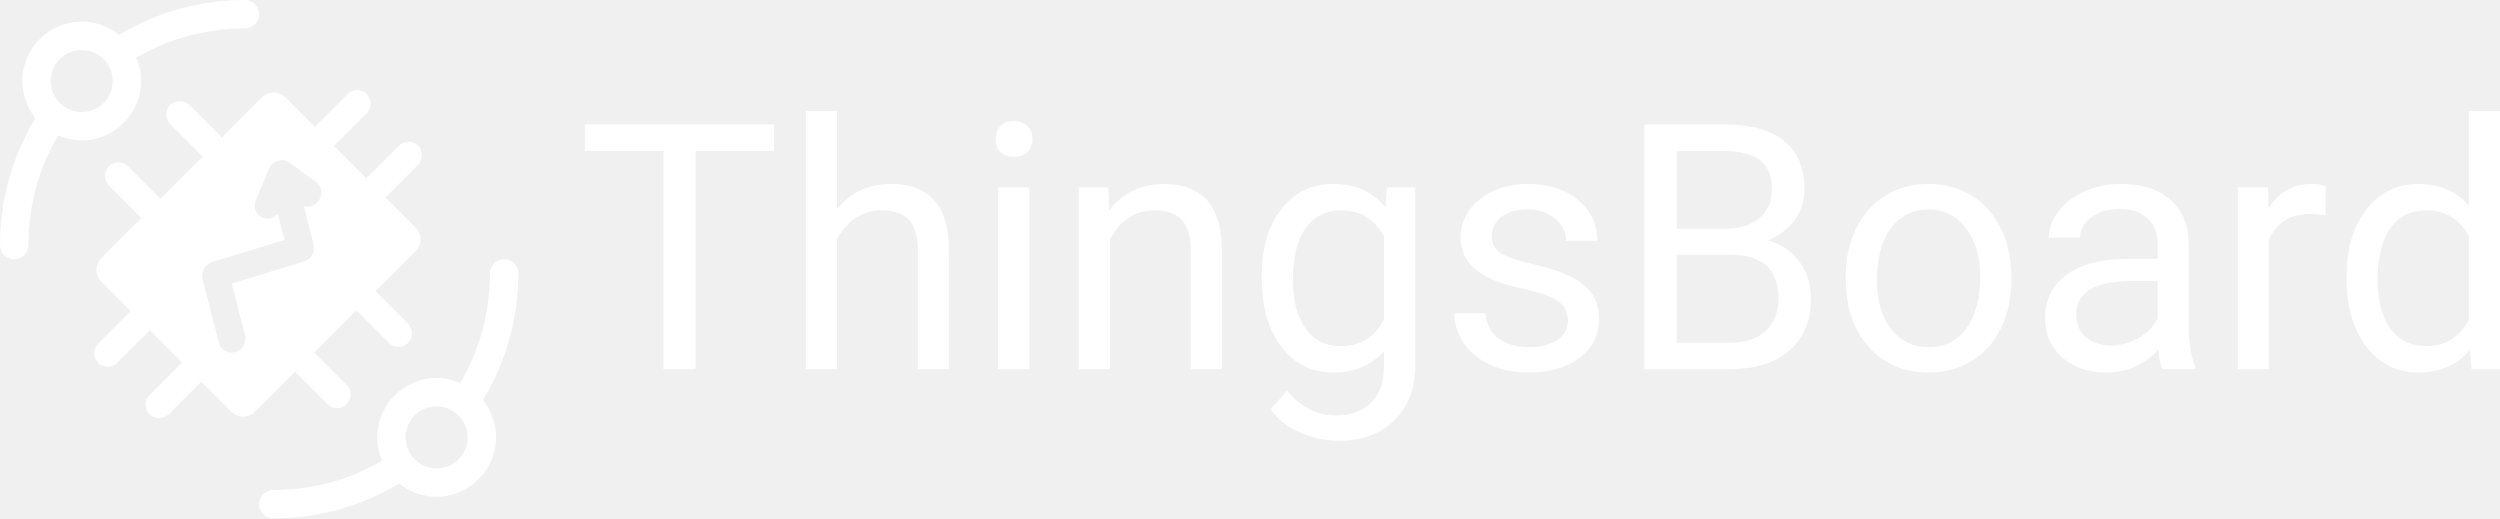
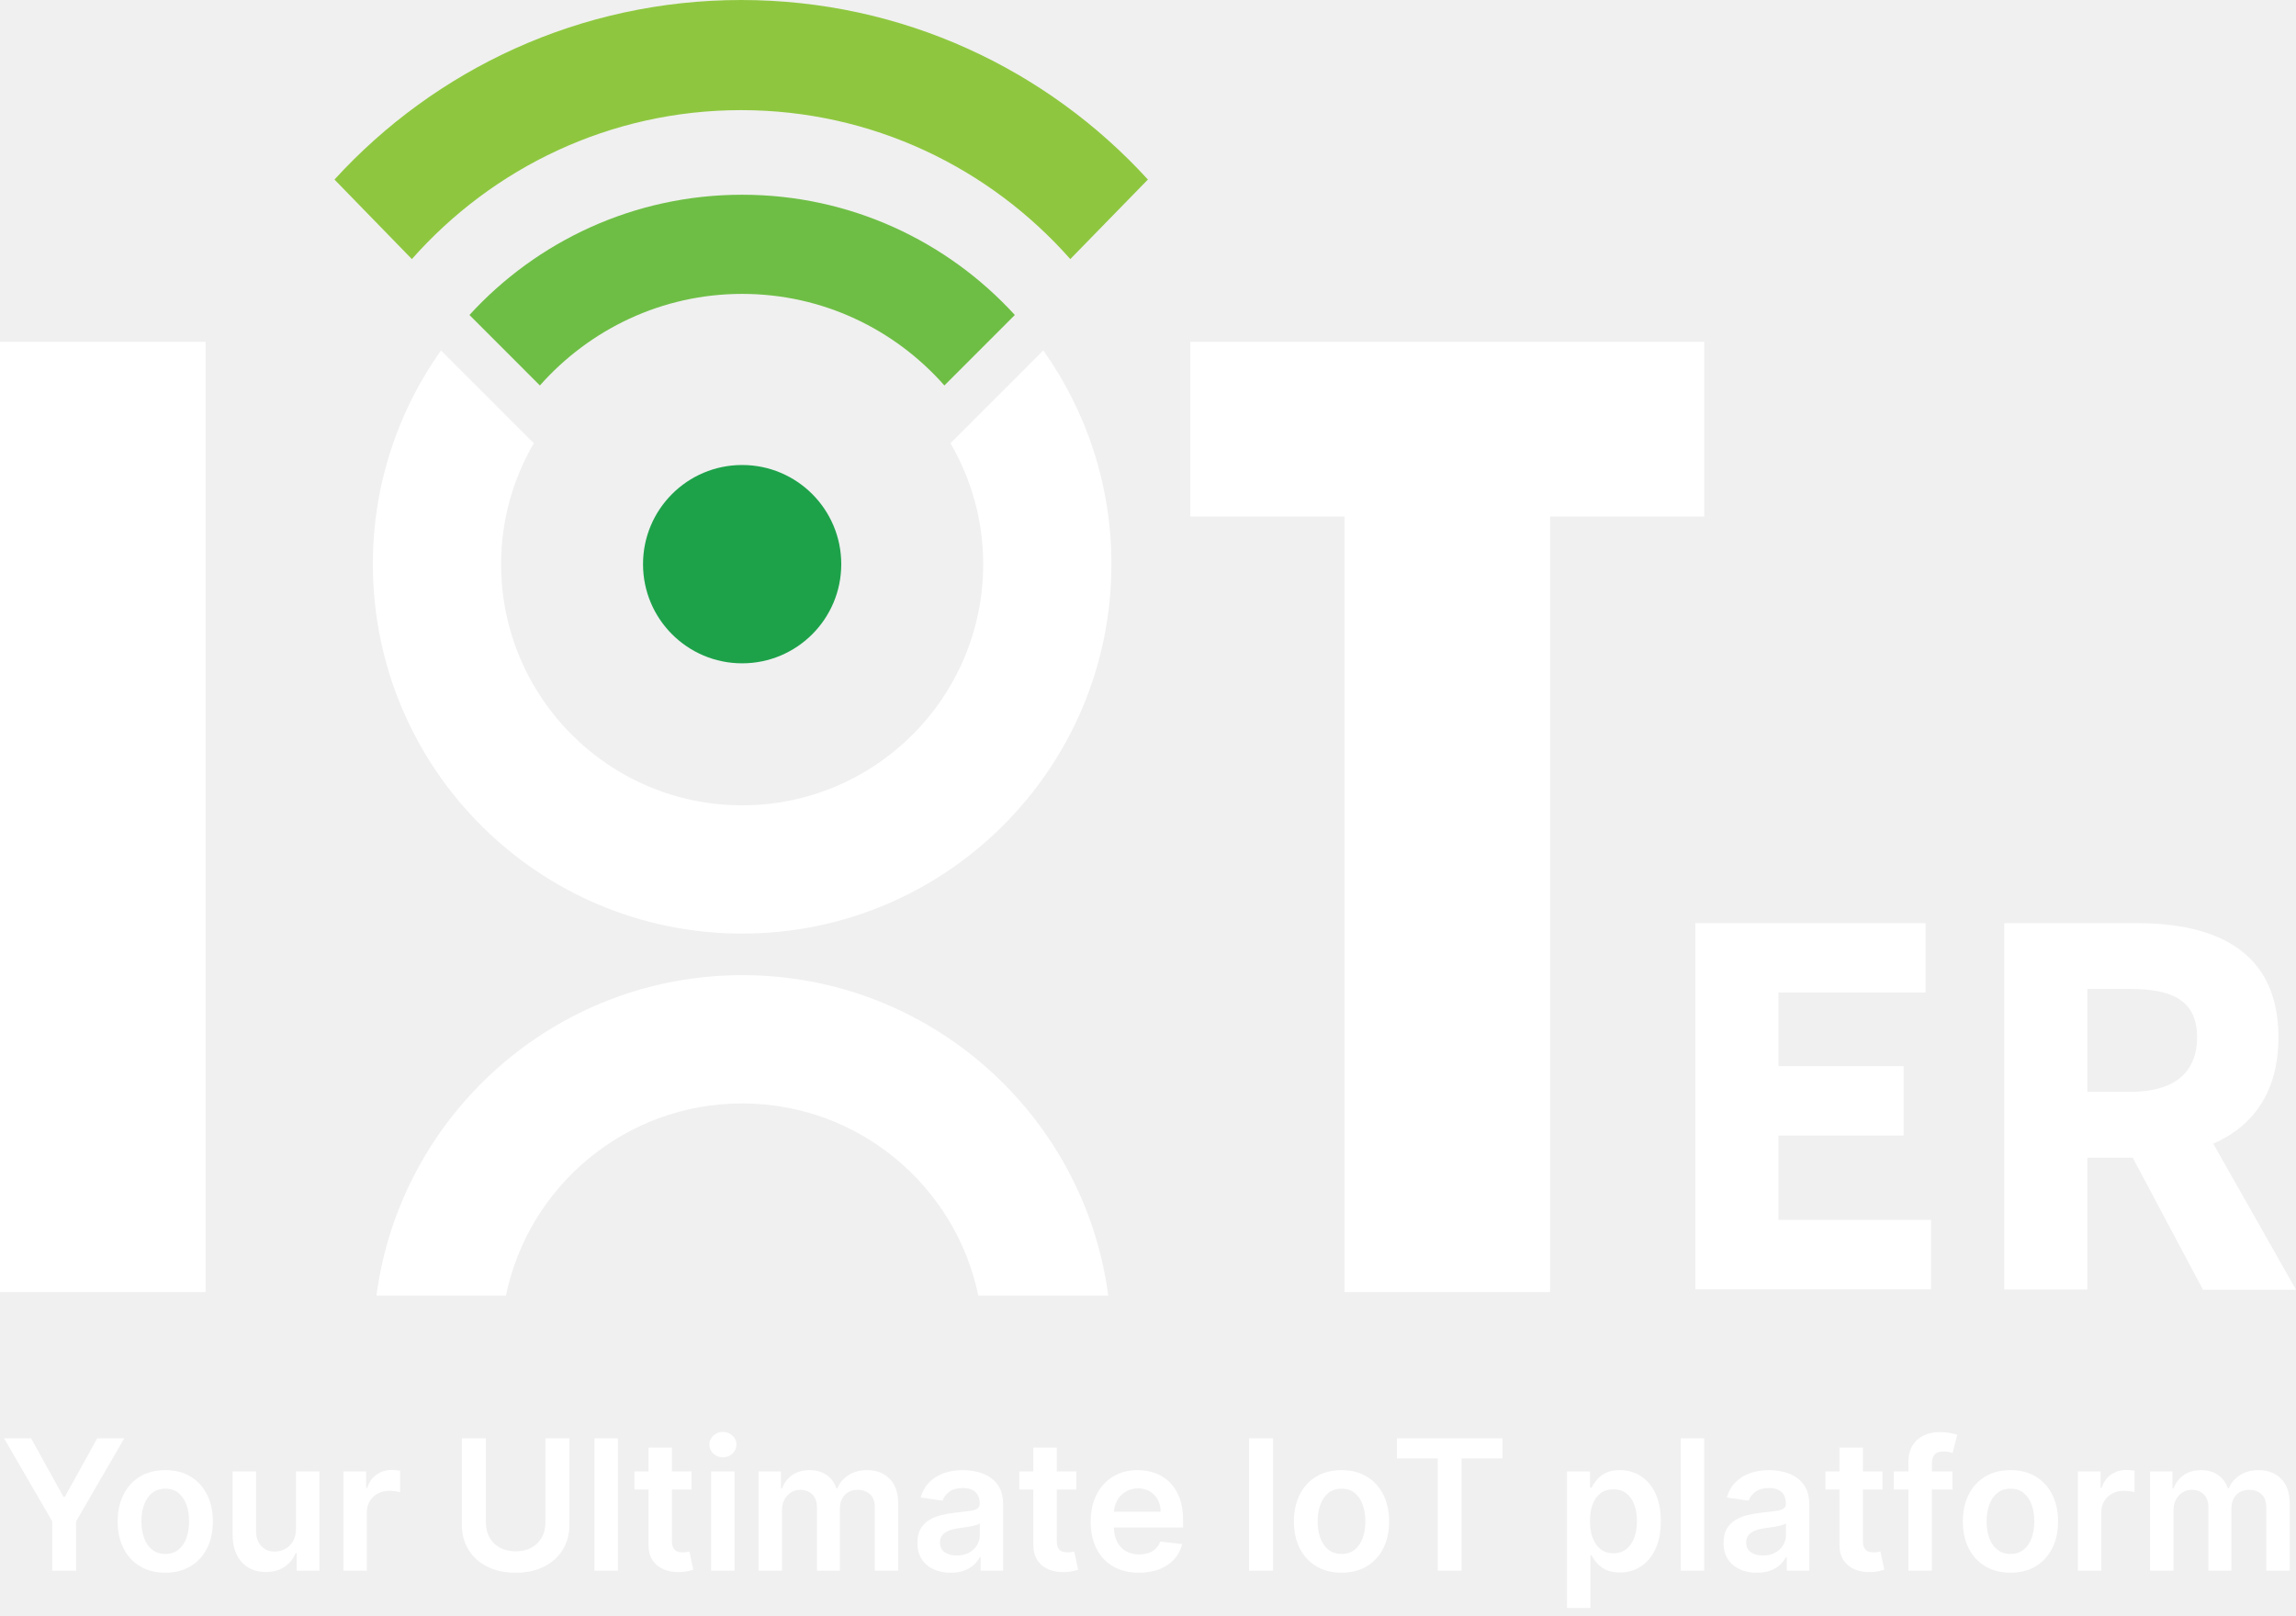
- <svg xmlns="http://www.w3.org/2000/svg" id="svg2" height="320" width="1543.4" version="1.1" viewBox="0 0 1543.427 320">
-   <g id="layer1" transform="translate(0 -732.36)">
-     <g stroke-width="28">
-       <g id="g5204-0" transform="matrix(-.66287 .69913 -.66371 -.70001 863.46 1410.6)">
-         <g id="g5175-6" transform="translate(2.5254 3.0305)" />
-         <g id="g5175-9-8" transform="translate(41.25 -30.543)" stroke-width="28" />
-       </g>
-       <g id="g5175-6-35" transform="matrix(.57657 .52719 -.57729 .52786 584.63 346.6)" />
-       <g id="g5204-0-5-0" transform="matrix(.66287 -.69913 .66371 .70001 -543.46 380.47)">
-         <g id="g5175-6-35-9" transform="translate(2.5254 3.0305)" />
-         <g id="g5175-9-8-2-6" transform="translate(41.25 -30.543)" stroke-width="28" />
-       </g>
-     </g>
-     <g id="text4279" transform="translate(0 732.36)" fill="#305680">
-       <g id="g9352" fill="#fff">
-         <g id="g4241" transform="translate(-.000061238 -732.36)">
-           <path id="path4278" style="color-rendering:auto;text-decoration-color:#000000;color:#000000;isolation:auto;mix-blend-mode:normal;shape-rendering:auto;solid-color:#000000;block-progression:tb;text-decoration-line:none;text-decoration-style:solid;image-rendering:auto;white-space:normal;text-indent:0;text-transform:none" d="m151.13 732.36c-28.363 0-54.915 7.915-77.613 21.537-6.472-5.262-14.605-8.191-23.067-8.194a8.766 8.766 0 0 0 -0.004 0c-20.154 0.001-36.679 16.528-36.678 36.682a8.766 8.766 0 0 0 0 0.011c0.01 8.415 2.927 16.483 8.103 22.927-13.83 22.83-21.87 49.58-21.87 78.17a8.766 8.766 0 1 0 17.531 0c0-24.702 6.719-47.748 18.378-67.574 4.566 1.985 9.473 3.15 14.519 3.157a8.766 8.766 0 0 0 0.012 0c20.155 0.001 36.683-16.527 36.682-36.682a8.766 8.766 0 0 0 0 -0.004c-0.002-4.999-1.139-9.863-3.083-14.397 19.717-11.484 42.585-18.095 67.085-18.095a8.766 8.766 0 1 0 0 -17.531zm-100.69 30.88c5.913 0.002 11.191 2.512 14.836 7.077a8.766 8.766 0 0 0 0.183 0.215c2.671 3.38 4.133 7.553 4.134 11.863-0.002 10.677-8.468 19.144-19.144 19.148-4.37-0.008-8.601-1.509-12-4.255a8.766 8.766 0 0 0 -0.012 -0.009c-4.514-3.633-7.136-9.098-7.144-14.893 0.003-10.677 8.47-19.144 19.148-19.146z" />
-           <path id="path4486-0-9-6-9-7-6-5" style="color-rendering:auto;text-decoration-color:#000000;color:#000000;isolation:auto;mix-blend-mode:normal;shape-rendering:auto;solid-color:#000000;block-progression:tb;text-decoration-line:none;text-decoration-style:solid;image-rendering:auto;white-space:normal;text-indent:0;text-transform:none" d="m66.992 835.19c-1.492 1.558-2.366 3.71-2.258 6.071 0.096 2.045 0.913 4.02 2.337 5.518 6.805 6.856 20.223 20.223 20.223 20.223l11.844-11.83s-12.973-12.961-20.176-20.171c-1.604-1.633-3.75-2.314-6.012-2.324-2.358-0.011-4.467 0.954-5.959 2.512zm32.147 19.983-36.639 36.639c-3.975 3.976-3.975 10.421 0 14.397l18.156 18.156 31.753 31.753 30.478 30.478c3.976 3.976 10.422 3.976 14.398 0l24.791-24.791 37.914-37.914 36.639-36.639c3.975-3.976 3.975-10.422-0.001-14.398l-18.63-18.63-31.75-31.76-30.01-30c-3.976-3.975-10.421-3.975-14.397 0l-24.79 24.79-37.91 37.91zm37.911-37.91s-12.973-12.961-20.176-20.171c-1.604-1.633-3.75-2.314-6.012-2.324-4.717-0.023-8.434 3.862-8.217 8.583 0.096 2.045 0.913 4.02 2.337 5.518 6.805 6.856 20.223 20.223 20.223 20.223l11.844-11.83zm69.193 5.213s12.961-12.973 20.171-20.176c1.633-1.604 2.314-3.75 2.324-6.012 0.022-4.717-3.862-8.434-8.583-8.217-2.045 0.096-4.02 0.913-5.518 2.337-6.856 6.805-20.223 20.223-20.223 20.223l11.83 11.844zm31.753 31.753s12.961-12.973 20.171-20.176c1.633-1.604 2.314-3.75 2.324-6.012 0.022-4.717-3.862-8.434-8.583-8.217-2.045 0.096-4.02 0.913-5.518 2.337-6.856 6.805-20.223 20.223-20.223 20.223l11.83 11.844zm-18.009 69.667s12.973 12.961 20.178 20.169c1.604 1.632 3.75 2.314 6.012 2.324 4.717 0.022 8.434-3.861 8.217-8.583l-0.002 0.002c-0.096-2.045-0.914-4.021-2.338-5.519-6.805-6.856-20.222-20.222-20.222-20.222l-11.844 11.83zm-37.914 37.914s12.973 12.961 20.178 20.169c1.604 1.632 3.75 2.314 6.012 2.324 4.717 0.023 8.434-3.861 8.217-8.583h-0.002c-0.096-2.045-0.913-4.021-2.337-5.518-6.805-6.856-20.223-20.223-20.223-20.223l-11.844 11.83zm-69.667-5.687s-12.961 12.973-20.169 20.178c-1.632 1.604-2.314 3.75-2.324 6.012-0.023 4.717 3.861 8.434 8.583 8.217h-0.002c2.045-0.096 4.02-0.913 5.518-2.337 6.856-6.805 20.223-20.223 20.223-20.223l-11.82-11.84zm-31.743-31.74s-12.961 12.973-20.169 20.178c-1.632 1.604-2.314 3.75-2.324 6.012-0.023 4.717 3.861 8.434 8.583 8.217h-0.002c2.045-0.096 4.02-0.913 5.518-2.337 6.856-6.805 20.223-20.223 20.223-20.223l-11.829-11.85zm87.237-90.554c1.679-1.706 3.967-2.66 6.297-2.626 1.663 0.024 3.253 0.55 4.562 1.51l16.499 12.1c3.201 2.297 4.144 6.659 2.231 10.312-1.914 3.653-6.123 5.524-9.951 4.423l6.124 23.948c1.113 4.352-1.564 8.968-5.983 10.317l-44.642 13.631 8.246 31.883c1.173 4.37-1.502 9.044-5.955 10.407s-8.976-1.111-10.068-5.505l-10.282-39.769c-1.127-4.356 1.549-8.985 5.976-10.338l44.661-13.637-4.122-16.118c-2.763 3.064-7.234 3.808-10.586 1.762-3.353-2.047-4.614-6.29-2.986-10.047l8.117-19.454c0.433-1.038 1.067-1.989 1.862-2.797z" fill-rule="evenodd" />
-           <path id="path4278-5" style="color-rendering:auto;text-decoration-color:#000000;color:#000000;isolation:auto;mix-blend-mode:normal;shape-rendering:auto;solid-color:#000000;block-progression:tb;text-decoration-line:none;text-decoration-style:solid;image-rendering:auto;white-space:normal;text-indent:0;text-transform:none" d="m168.87 1052.4c28.363 0 54.915-7.915 77.614-21.538 6.472 5.262 14.605 8.192 23.067 8.194a8.766 8.766 0 0 0 0.004 0c20.155-0.001 36.68-16.528 36.679-36.682a8.766 8.766 0 0 0 0 -0.011c-0.01-8.415-2.927-16.484-8.103-22.927 13.825-22.82 21.866-49.572 21.866-78.162a8.766 8.766 0 1 0 -17.531 0c0 24.703-6.719 47.749-18.378 67.575-4.566-1.985-9.473-3.15-14.519-3.157a8.766 8.766 0 0 0 -0.012 0c-20.155-0.001-36.683 16.527-36.682 36.682 0.002 4.999 1.139 9.863 3.083 14.397-19.717 11.484-42.586 18.095-67.086 18.095a8.766 8.766 0 1 0 0 17.531zm100.69-30.875c-5.913 0-11.191-2.512-14.836-7.077a8.766 8.766 0 0 0 -0.183 -0.215c-2.671-3.38-4.133-7.553-4.134-11.863 0.002-10.677 8.468-19.144 19.144-19.148 4.37 0.008 8.601 1.509 12 4.255a8.766 8.766 0 0 0 0.012 0.009c4.514 3.633 7.136 9.098 7.144 14.893-0.003 10.677-8.47 19.145-19.148 19.146z" />
+ <svg xmlns="http://www.w3.org/2000/svg" width="776px" height="546px" viewBox="0 0 776 546" version="1.1">
+   <g id="logo_title_white" stroke="none" stroke-width="1" fill="none" fill-rule="evenodd">
+     <g id="Group" fill-rule="nonzero">
+       <g>
+         <g transform="translate(0, 0)">
+           <g transform="translate(113.0474, 0)">
+             <path d="M208.204,149.851 C215.189,161.905 219.252,175.813 219.252,190.72 C219.252,235.725 182.758,272.243 137.781,272.243 C92.804,272.243 56.31,235.725 56.31,190.72 C56.31,175.813 60.373,161.905 67.358,149.851 L35.996,118.469 C21.526,138.868 12.973,163.76 12.973,190.72 C12.973,259.69 68.855,315.608 137.781,315.608 C206.707,315.608 262.589,259.69 262.589,190.72 C262.589,163.831 254.036,138.868 239.566,118.469 L208.204,149.851 L208.204,149.851 Z" id="Path" fill="#FFFFFF" />
+             <ellipse id="Oval" fill="#1DA24A" cx="137.781" cy="190.72" rx="33.501" ry="33.522" />
+             <path d="M137.781,65.832 C101.286,65.832 68.427,81.523 45.618,106.487 L69.425,130.309 C86.175,111.408 110.553,99.354 137.781,99.354 C165.009,99.354 189.386,111.337 206.137,130.309 L229.944,106.487 C207.135,81.523 174.275,65.832 137.781,65.832 Z" id="Path" fill="#6EBE45" />
+             <path d="M137.496,0 C83.039,0 34.071,23.394 0,60.697 L26.159,87.586 C53.387,56.774 93.089,37.231 137.425,37.231 C181.76,37.231 221.462,56.774 248.69,87.586 L274.92,60.697 C240.849,23.394 191.881,0 137.425,0 L137.496,0 Z" id="Path" fill="#8EC73F" />
+           </g>
+           <polygon id="Path" fill="#FFFFFF" points="69.496 436.787 0 436.787 0 115.545 69.496 115.545" />
+           <polygon id="Path" fill="#FFFFFF" points="402.295 115.545 576 115.545 576 174.601 523.896 174.601 523.896 436.787 454.399 436.787 454.399 174.601 402.295 174.601" />
+           <path d="M170.997,438 C178.623,400.912 211.483,373.024 250.828,373.024 C290.174,373.024 322.962,400.912 330.66,438 L374.568,438 C366.513,376.875 314.195,329.659 250.9,329.659 C187.605,329.659 135.286,376.875 127.232,438 L171.139,438 L170.997,438 Z" id="Path" fill="#FFFFFF" />
        </g>
-         <g id="g8299">
-           <path id="path4345" d="m477.92 93.229h-48.56v134.68h-19.818v-134.68h-48.456v-16.394h116.83v16.394z" />
-           <path id="path4347" d="m516.72 129.23q12.762-15.668 33.203-15.668 35.59 0 35.901 40.155v74.188h-19.196v-74.292q-0.104-12.14-5.603-17.95-5.396-5.811-16.913-5.811-9.338 0-16.394 4.981-7.056 4.981-10.999 13.074v79.999h-19.196v-159.38h19.196v60.699z" />
-           <path id="path4349" d="m635.43 227.91h-19.196v-112.27h19.196v112.27zm-20.76-142.05q0-4.669 2.801-7.886 2.905-3.217 8.508-3.217t8.508 3.217 2.905 7.886q0 4.669-2.905 7.782t-8.508 3.113-8.508-3.113q-2.801-3.113-2.801-7.782z" />
-           <path id="path4351" d="m684.19 115.64 0.623 14.111q12.866-16.187 33.618-16.187 35.59 0 35.901 40.155v74.188h-19.196v-74.292q-0.104-12.14-5.603-17.95-5.396-5.811-16.913-5.811-9.338 0-16.394 4.981-7.056 4.981-10.999 13.074v79.999h-19.196v-112.27h18.158z" />
-           <path id="path4353" d="m778.92 170.84q0-26.251 12.14-41.711 12.14-15.564 32.166-15.564 20.544 0 32.062 14.526l0.934-12.451h17.535v109.57q0 21.79-12.97 34.344-12.866 12.555-34.656 12.555-12.14 0-23.761-5.188t-17.743-14.215l9.961-11.517q12.347 15.253 30.194 15.253 14.008 0 21.79-7.886 7.886-7.886 7.886-22.205v-9.65q-11.517 13.281-31.439 13.281-19.714 0-31.958-15.875-12.14-15.875-12.14-43.268zm19.299 2.179q0 18.988 7.782 29.883 7.782 10.791 21.79 10.791 18.158 0 26.666-16.498v-51.257q-8.82-16.083-26.459-16.083-14.008 0-21.893 10.895-7.886 10.895-7.886 32.269z" />
-           <path id="path4355" d="m967.98 198.13q0-7.782-5.914-12.036-5.811-4.358-20.441-7.471-14.526-3.113-23.138-7.471-8.508-4.358-12.659-10.376-4.047-6.018-4.047-14.319 0-13.8 11.621-23.346 11.725-9.546 29.883-9.546 19.092 0 30.92 9.857 11.932 9.857 11.932 25.214h-19.299q0-7.886-6.744-13.593-6.641-5.707-16.809-5.707-10.48 0-16.394 4.565-5.914 4.565-5.914 11.932 0 6.952 5.499 10.48 5.499 3.528 19.818 6.744 14.423 3.217 23.346 7.678 8.923 4.462 13.177 10.791 4.358 6.226 4.358 15.253 0 15.045-12.036 24.176-12.036 9.027-31.232 9.027-13.489 0-23.865-4.773t-16.29-13.281q-5.811-8.612-5.811-18.573h19.196q0.519 9.65 7.678 15.356 7.263 5.603 19.092 5.603 10.895 0 17.432-4.358 6.641-4.462 6.641-11.829z" />
-           <path id="path4357" d="m1015.2 227.91v-151.07h49.39q24.591 0 36.938 10.168 12.451 10.168 12.451 30.09 0 10.583-6.018 18.781-6.018 8.093-16.394 12.555 12.244 3.424 19.299 13.074 7.159 9.546 7.159 22.827 0 20.337-13.178 31.958t-37.25 11.621h-52.399zm19.922-70.66v54.37h32.892q13.904 0 21.893-7.159 8.093-7.263 8.093-19.922 0-27.289-29.675-27.289h-33.203zm0-15.979h30.09q13.074 0 20.856-6.537 7.886-6.537 7.886-17.743 0-12.451-7.263-18.054-7.263-5.707-22.101-5.707h-29.468v48.041z" />
-           <path id="path4359" d="m1139.5 170.74q0-16.498 6.433-29.675 6.537-13.177 18.054-20.337 11.621-7.159 26.459-7.159 22.931 0 37.042 15.875 14.215 15.875 14.215 42.23v1.349q0 16.394-6.329 29.468-6.226 12.97-17.95 20.233-11.621 7.263-26.77 7.263-22.827 0-37.042-15.875-14.1-15.88-14.1-42.02v-1.349zm19.299 2.283q0 18.677 8.612 29.987 8.716 11.31 23.242 11.31 14.63 0 23.242-11.414 8.612-11.517 8.612-32.166 0-18.469-8.82-29.883-8.716-11.517-23.242-11.517-14.215 0-22.931 11.31-8.716 11.31-8.716 32.373z" />
-           <path id="path4361" d="m1335.1 227.91q-1.66-3.32-2.698-11.829-13.385 13.904-31.958 13.904-16.602 0-27.289-9.338-10.584-9.442-10.584-23.865 0-17.535 13.281-27.185 13.385-9.753 37.561-9.753h18.677v-8.82q0-10.065-6.018-15.979-6.018-6.018-17.743-6.018-10.272 0-17.224 5.188-6.952 5.188-6.952 12.555h-19.299q0-8.405 5.914-16.187 6.018-7.886 16.186-12.451 10.272-4.565 22.516-4.565 19.403 0 30.402 9.753 10.998 9.65 11.414 26.666v51.672q0 15.46 3.943 24.591v1.66h-20.129zm-31.854-14.63q9.027 0 17.12-4.669 8.093-4.669 11.725-12.14v-23.035h-15.045q-35.278 0-35.278 20.648 0 9.027 6.018 14.111 6.018 5.084 15.46 5.084z" />
-           <path id="path4363" d="m1435.8 132.87q-4.358-0.726-9.442-0.726-18.884 0-25.629 16.083v79.688h-19.196v-112.27h18.677l0.311 12.97q9.442-15.045 26.77-15.045 5.603 0 8.508 1.453v17.847z" />
-           <path id="path4365" d="m1448.7 170.84q0-25.836 12.244-41.504 12.244-15.771 32.062-15.771 19.714 0 31.232 13.489v-58.521h19.196v159.38h-17.639l-0.934-12.036q-11.517 14.111-32.062 14.111-19.507 0-31.854-15.979-12.244-15.979-12.244-41.711v-1.453zm19.196 2.179q0 19.092 7.886 29.883 7.886 10.791 21.79 10.791 18.262 0 26.666-16.394v-51.569q-8.612-15.875-26.459-15.875-14.111 0-21.997 10.895-7.886 10.895-7.886 32.269z" />
+         <g transform="translate(573, 312)" fill="#FFFFFF">
+           <polygon id="Path" points="2.03083668e-13 0.071 77.813 0.071 77.813 23.531 28.081 23.531 28.081 48.416 70.382 48.416 70.382 71.876 28.081 71.876 28.081 100.398 79.671 100.398 79.671 123.857 0 123.857 0 0" />
+           <path d="M104.394,0.071 L149.124,0.071 C175.49,0.071 197.069,9.198 197.069,38.647 C197.069,68.097 175.49,79.363 149.124,79.363 L132.475,79.363 L132.475,123.929 L104.394,123.929 L104.394,0.071 L104.394,0.071 Z M146.837,57.116 C161.628,57.116 169.56,50.841 169.56,38.647 C169.56,26.454 161.628,22.319 146.837,22.319 L132.475,22.319 L132.475,57.116 L146.837,57.116 L146.837,57.116 Z M143.979,72.018 L163.415,54.121 L203,124 L171.56,124 L143.908,72.018 L143.979,72.018 Z" id="Shape" />
+         </g>
+         <g id="Your-Ultimate-IoT-pl" transform="translate(1.364122, 484.0649)" fill="#FFFFFF">
+           <polygon id="Path" points="1.42108547e-14 2.168 9.146 2.168 20.093 21.981 20.547 21.981 31.494 2.168 40.64 2.168 24.36 30.235 24.36 46.935 16.28 46.935 16.28 30.235" />
+           <path d="M54.489,47.6 C51.214,47.6 48.373,46.877 45.967,45.431 C43.561,43.986 41.698,41.964 40.38,39.368 C39.061,36.771 38.401,33.744 38.401,30.288 C38.401,26.813 39.061,23.774 40.38,21.168 C41.698,18.563 43.561,16.537 45.967,15.091 C48.373,13.646 51.214,12.923 54.489,12.923 C57.765,12.923 60.606,13.646 63.012,15.091 C65.418,16.537 67.28,18.563 68.599,21.168 C69.918,23.774 70.577,26.813 70.577,30.288 C70.577,33.744 69.918,36.771 68.599,39.368 C67.28,41.964 65.418,43.986 63.012,45.431 C60.606,46.877 57.765,47.6 54.489,47.6 Z M54.524,41.252 C56.314,41.252 57.803,40.761 58.992,39.779 C60.181,38.796 61.072,37.475 61.663,35.813 C62.255,34.152 62.551,32.299 62.551,30.252 C62.551,28.201 62.255,26.341 61.663,24.674 C61.072,23.007 60.181,21.678 58.992,20.687 C57.803,19.696 56.314,19.201 54.524,19.201 C52.712,19.201 51.205,19.696 50.004,20.687 C48.803,21.678 47.907,23.007 47.315,24.674 C46.724,26.341 46.428,28.201 46.428,30.252 C46.428,32.299 46.724,34.152 47.315,35.813 C47.907,37.475 48.803,38.796 50.004,39.779 C51.205,40.761 52.712,41.252 54.524,41.252 Z" id="Shape" />
+           <path d="M98.661,32.823 L98.661,13.36 L106.583,13.36 L106.583,46.935 L98.906,46.935 L98.906,40.972 L98.557,40.972 C97.793,42.852 96.548,44.389 94.823,45.582 C93.098,46.776 90.973,47.372 88.449,47.372 C86.252,47.372 84.312,46.879 82.63,45.892 C80.949,44.906 79.634,43.472 78.687,41.591 C77.74,39.709 77.263,37.422 77.257,34.729 L77.257,13.36 L85.179,13.36 L85.179,33.505 C85.185,35.639 85.769,37.332 86.93,38.585 C88.091,39.838 89.618,40.465 91.51,40.465 C92.681,40.465 93.814,40.182 94.908,39.617 C96.003,39.051 96.903,38.203 97.61,37.072 C98.317,35.942 98.667,34.525 98.661,32.823 Z" id="Path" />
+           <path d="M114.697,46.935 L114.697,13.36 L122.374,13.36 L122.374,18.956 L122.724,18.956 C123.336,17.015 124.39,15.515 125.885,14.457 C127.38,13.399 129.089,12.87 131.013,12.87 C131.45,12.87 131.942,12.891 132.49,12.932 C133.038,12.973 133.496,13.031 133.863,13.107 L133.863,20.373 C133.519,20.265 132.986,20.162 132.265,20.064 C131.544,19.967 130.852,19.918 130.191,19.918 C128.739,19.918 127.443,20.227 126.302,20.847 C125.161,21.466 124.262,22.323 123.605,23.417 C122.947,24.512 122.619,25.77 122.619,27.192 L122.619,46.935 L114.697,46.935 Z" id="Path" />
+           <path d="M182.966,2.168 L191.08,2.168 L191.08,31.424 C191.08,34.624 190.325,37.44 188.814,39.873 C187.302,42.305 185.184,44.203 182.459,45.569 C179.734,46.934 176.551,47.617 172.911,47.617 C169.26,47.617 166.071,46.934 163.346,45.569 C160.621,44.203 158.506,42.305 157,39.873 C155.495,37.44 154.742,34.624 154.742,31.424 L154.742,2.168 L162.857,2.168 L162.857,30.742 C162.857,32.608 163.268,34.267 164.089,35.719 C164.911,37.172 166.075,38.312 167.58,39.138 C169.085,39.964 170.863,40.378 172.911,40.378 C174.966,40.378 176.747,39.964 178.254,39.138 C179.76,38.312 180.922,37.172 181.74,35.719 C182.558,34.267 182.966,32.608 182.966,30.742 L182.966,2.168 Z" id="Path" />
+           <polygon id="Path" points="207.466 2.168 207.466 46.935 199.544 46.935 199.544 2.168" />
+           <path d="M232.35,13.36 L232.35,19.481 L213.062,19.481 L213.062,13.36 L232.35,13.36 Z M217.818,5.316 L225.74,5.316 L225.74,36.845 C225.74,37.906 225.901,38.716 226.223,39.274 C226.545,39.832 226.976,40.214 227.517,40.419 C228.057,40.625 228.66,40.727 229.325,40.727 C229.811,40.727 230.261,40.69 230.675,40.616 C231.089,40.541 231.408,40.479 231.633,40.43 L232.962,46.603 C232.536,46.746 231.936,46.905 231.161,47.081 C230.385,47.258 229.435,47.361 228.31,47.39 C226.328,47.448 224.544,47.145 222.957,46.48 C221.37,45.816 220.114,44.787 219.189,43.394 C218.263,42.001 217.806,40.249 217.818,38.139 L217.818,5.316 Z" id="Shape" />
+           <path d="M238.977,46.935 L238.977,13.36 L246.899,13.36 L246.899,46.935 L238.977,46.935 Z M242.969,8.604 C241.71,8.604 240.631,8.183 239.732,7.34 C238.832,6.497 238.383,5.484 238.383,4.301 C238.383,3.119 238.833,2.106 239.733,1.264 C240.633,0.421 241.71,-5.68434189e-14 242.964,-5.68434189e-14 C244.226,-5.68434189e-14 245.306,0.421 246.202,1.264 C247.098,2.106 247.546,3.119 247.546,4.302 C247.546,5.485 247.098,6.498 246.202,7.34 C245.306,8.183 244.228,8.604 242.969,8.604 Z" id="Shape" />
+           <path d="M255.013,46.935 L255.013,13.36 L262.585,13.36 L262.585,19.061 L262.987,19.061 C263.687,17.146 264.842,15.644 266.454,14.556 C268.066,13.467 269.994,12.923 272.238,12.923 C274.511,12.923 276.433,13.472 278.002,14.569 C279.571,15.666 280.675,17.163 281.314,19.061 L281.663,19.061 C282.407,17.198 283.664,15.71 285.436,14.595 C287.208,13.48 289.314,12.923 291.753,12.923 C294.843,12.923 297.361,13.899 299.308,15.85 C301.255,17.801 302.228,20.649 302.228,24.394 L302.228,46.935 L294.306,46.935 L294.306,25.618 C294.306,23.543 293.751,22.019 292.641,21.046 C291.53,20.072 290.173,19.586 288.57,19.586 C286.659,19.586 285.17,20.18 284.103,21.367 C283.036,22.555 282.503,24.094 282.503,25.986 L282.503,46.935 L274.738,46.935 L274.738,25.304 C274.738,23.57 274.218,22.183 273.178,21.144 C272.137,20.105 270.781,19.586 269.108,19.586 C267.971,19.586 266.936,19.876 266.001,20.456 C265.067,21.036 264.323,21.845 263.767,22.884 C263.212,23.923 262.935,25.132 262.935,26.51 L262.935,46.935 L255.013,46.935 Z" id="Path" />
+           <path d="M319.942,47.617 C317.809,47.617 315.894,47.233 314.198,46.465 C312.502,45.697 311.161,44.563 310.176,43.064 C309.191,41.564 308.698,39.713 308.698,37.51 C308.698,35.621 309.051,34.055 309.756,32.812 C310.461,31.569 311.419,30.576 312.628,29.833 C313.838,29.09 315.202,28.528 316.722,28.148 C318.242,27.767 319.817,27.49 321.446,27.315 C323.422,27.099 325.021,26.907 326.244,26.74 C327.467,26.572 328.357,26.311 328.915,25.955 C329.473,25.599 329.752,25.044 329.752,24.289 L329.752,24.149 C329.752,22.506 329.266,21.232 328.294,20.329 C327.322,19.425 325.914,18.973 324.069,18.973 C322.131,18.973 320.598,19.397 319.47,20.246 C318.342,21.094 317.579,22.092 317.18,23.24 L309.8,22.191 C310.383,20.151 311.345,18.442 312.687,17.065 C314.03,15.688 315.669,14.653 317.606,13.961 C319.542,13.269 321.685,12.923 324.034,12.923 C325.643,12.923 327.251,13.112 328.859,13.489 C330.466,13.866 331.933,14.491 333.261,15.362 C334.589,16.234 335.656,17.413 336.463,18.899 C337.271,20.386 337.674,22.241 337.674,24.464 L337.674,46.935 L330.067,46.935 L330.067,42.319 L329.805,42.319 C329.327,43.257 328.652,44.13 327.781,44.937 C326.909,45.745 325.824,46.393 324.524,46.883 C323.224,47.372 321.697,47.617 319.942,47.617 Z M321.988,41.794 C323.58,41.794 324.959,41.478 326.126,40.845 C327.293,40.213 328.195,39.374 328.832,38.327 C329.469,37.281 329.787,36.134 329.787,34.887 L329.787,30.935 C329.528,31.144 329.106,31.336 328.522,31.51 C327.937,31.683 327.279,31.836 326.546,31.969 C325.813,32.101 325.088,32.218 324.373,32.318 C323.657,32.419 323.037,32.506 322.513,32.578 C321.335,32.742 320.281,33.005 319.35,33.368 C318.419,33.73 317.684,34.236 317.147,34.884 C316.609,35.533 316.34,36.367 316.34,37.387 C316.34,38.836 316.871,39.932 317.934,40.677 C318.996,41.422 320.347,41.794 321.988,41.794 Z" id="Shape" />
+           <path d="M362.418,13.36 L362.418,19.481 L343.13,19.481 L343.13,13.36 L362.418,13.36 Z M347.887,5.316 L355.808,5.316 L355.808,36.845 C355.808,37.906 355.969,38.716 356.291,39.274 C356.613,39.832 357.045,40.214 357.585,40.419 C358.126,40.625 358.728,40.727 359.393,40.727 C359.88,40.727 360.33,40.69 360.744,40.616 C361.158,40.541 361.477,40.479 361.701,40.43 L363.03,46.603 C362.605,46.746 362.005,46.905 361.229,47.081 C360.454,47.258 359.504,47.361 358.379,47.39 C356.397,47.448 354.612,47.145 353.026,46.48 C351.439,45.816 350.183,44.787 349.257,43.394 C348.332,42.001 347.875,40.249 347.887,38.139 L347.887,5.316 Z" id="Shape" />
+           <path d="M383.578,47.6 C380.203,47.6 377.296,46.894 374.858,45.482 C372.42,44.069 370.545,42.07 369.232,39.483 C367.919,36.897 367.262,33.849 367.262,30.34 C367.262,26.889 367.92,23.856 369.236,21.24 C370.552,18.624 372.4,16.584 374.779,15.12 C377.159,13.655 379.952,12.923 383.158,12.923 C385.221,12.923 387.175,13.255 389.02,13.92 C390.865,14.584 392.499,15.607 393.921,16.986 C395.343,18.366 396.461,20.125 397.274,22.261 C398.087,24.397 398.494,26.939 398.494,29.885 L398.494,32.316 L370.969,32.316 L370.969,26.983 L390.904,26.983 C390.899,25.461 390.576,24.107 389.936,22.921 C389.296,21.735 388.405,20.801 387.261,20.119 C386.117,19.437 384.784,19.096 383.263,19.096 C381.64,19.096 380.217,19.483 378.994,20.257 C377.771,21.031 376.822,22.048 376.146,23.31 C375.469,24.572 375.126,25.954 375.114,27.455 L375.114,32.106 C375.114,34.059 375.469,35.731 376.179,37.123 C376.888,38.514 377.884,39.58 379.167,40.318 C380.449,41.057 381.954,41.427 383.683,41.427 C384.828,41.427 385.869,41.264 386.806,40.939 C387.743,40.614 388.551,40.129 389.23,39.483 C389.909,38.838 390.427,38.04 390.782,37.09 L398.179,37.929 C397.713,39.876 396.826,41.575 395.517,43.024 C394.208,44.474 392.543,45.599 390.52,46.4 C388.497,47.2 386.183,47.6 383.578,47.6 Z" id="Path" />
+           <polygon id="Path" points="428.922 2.168 428.922 46.935 420.807 46.935 420.807 2.168" />
+           <path d="M452.039,47.6 C448.763,47.6 445.922,46.877 443.516,45.431 C441.11,43.986 439.248,41.964 437.929,39.368 C436.61,36.771 435.951,33.744 435.951,30.288 C435.951,26.813 436.61,23.774 437.929,21.168 C439.248,18.563 441.11,16.537 443.516,15.091 C445.922,13.646 448.763,12.923 452.039,12.923 C455.315,12.923 458.156,13.646 460.562,15.091 C462.968,16.537 464.83,18.563 466.149,21.168 C467.468,23.774 468.127,26.813 468.127,30.288 C468.127,33.744 467.468,36.771 466.149,39.368 C464.83,41.964 462.968,43.986 460.562,45.431 C458.156,46.877 455.315,47.6 452.039,47.6 Z M452.074,41.252 C453.864,41.252 455.353,40.761 456.542,39.779 C457.731,38.796 458.621,37.475 459.213,35.813 C459.805,34.152 460.101,32.299 460.101,30.252 C460.101,28.201 459.805,26.341 459.213,24.674 C458.621,23.007 457.731,21.678 456.542,20.687 C455.353,19.696 453.864,19.201 452.074,19.201 C450.261,19.201 448.755,19.696 447.554,20.687 C446.353,21.678 445.457,23.007 444.865,24.674 C444.273,26.341 443.978,28.201 443.978,30.252 C443.978,32.299 444.273,34.152 444.865,35.813 C445.457,37.475 446.353,38.796 447.554,39.779 C448.755,40.761 450.261,41.252 452.074,41.252 Z" id="Shape" />
+           <polygon id="Path" points="470.75 8.971 470.75 2.168 506.459 2.168 506.459 8.971 492.627 8.971 492.627 46.935 484.582 46.935 484.582 8.971" />
+           <path d="M528.247,59.526 L528.247,13.36 L536.029,13.36 L536.029,18.903 L536.501,18.903 C536.904,18.099 537.477,17.233 538.222,16.305 C538.966,15.376 539.972,14.581 541.238,13.918 C542.505,13.254 544.126,12.923 546.102,12.923 C548.684,12.923 551.023,13.583 553.118,14.903 C555.214,16.224 556.877,18.169 558.106,20.74 C559.336,23.31 559.951,26.464 559.951,30.2 C559.951,33.884 559.348,37.016 558.141,39.597 C556.935,42.178 555.288,44.145 553.201,45.499 C551.115,46.853 548.754,47.53 546.119,47.53 C544.196,47.53 542.598,47.21 541.328,46.57 C540.057,45.93 539.039,45.154 538.272,44.24 C537.505,43.326 536.915,42.458 536.501,41.636 L536.169,41.636 L536.169,59.526 L528.247,59.526 Z M536.012,30.148 C536.012,32.322 536.321,34.226 536.939,35.859 C537.556,37.493 538.453,38.765 539.627,39.676 C540.802,40.586 542.231,41.042 543.916,41.042 C545.653,41.042 547.112,40.572 548.294,39.632 C549.476,38.692 550.371,37.401 550.978,35.759 C551.586,34.116 551.89,32.246 551.89,30.148 C551.89,28.067 551.59,26.218 550.991,24.602 C550.392,22.986 549.502,21.717 548.32,20.794 C547.138,19.872 545.67,19.411 543.916,19.411 C542.214,19.411 540.776,19.855 539.601,20.742 C538.426,21.63 537.535,22.877 536.925,24.484 C536.316,26.091 536.012,27.979 536.012,30.148 Z" id="Shape" />
+           <polygon id="Path" points="574.623 2.168 574.623 46.935 566.701 46.935 566.701 2.168" />
+           <path d="M592.407,47.617 C590.274,47.617 588.359,47.233 586.663,46.465 C584.966,45.697 583.626,44.563 582.641,43.064 C581.656,41.564 581.163,39.713 581.163,37.51 C581.163,35.621 581.516,34.055 582.221,32.812 C582.926,31.569 583.884,30.576 585.093,29.833 C586.303,29.09 587.667,28.528 589.187,28.148 C590.707,27.767 592.282,27.49 593.911,27.315 C595.887,27.099 597.486,26.907 598.709,26.74 C599.932,26.572 600.822,26.311 601.38,25.955 C601.938,25.599 602.217,25.044 602.217,24.289 L602.217,24.149 C602.217,22.506 601.731,21.232 600.759,20.329 C599.787,19.425 598.379,18.973 596.534,18.973 C594.596,18.973 593.063,19.397 591.935,20.246 C590.807,21.094 590.044,22.092 589.645,23.24 L582.265,22.191 C582.848,20.151 583.81,18.442 585.152,17.065 C586.495,15.688 588.134,14.653 590.071,13.961 C592.007,13.269 594.15,12.923 596.499,12.923 C598.108,12.923 599.716,13.112 601.324,13.489 C602.931,13.866 604.398,14.491 605.726,15.362 C607.053,16.234 608.121,17.413 608.928,18.899 C609.735,20.386 610.139,22.241 610.139,24.464 L610.139,46.935 L602.532,46.935 L602.532,42.319 L602.27,42.319 C601.792,43.257 601.117,44.13 600.246,44.937 C599.374,45.745 598.289,46.393 596.989,46.883 C595.689,47.372 594.162,47.617 592.407,47.617 Z M594.453,41.794 C596.044,41.794 597.424,41.478 598.591,40.845 C599.758,40.213 600.66,39.374 601.297,38.327 C601.934,37.281 602.252,36.134 602.252,34.887 L602.252,30.935 C601.993,31.144 601.571,31.336 600.987,31.51 C600.402,31.683 599.744,31.836 599.011,31.969 C598.278,32.101 597.553,32.218 596.838,32.318 C596.122,32.419 595.502,32.506 594.978,32.578 C593.8,32.742 592.746,33.005 591.815,33.368 C590.884,33.73 590.149,34.236 589.612,34.884 C589.074,35.533 588.805,36.367 588.805,37.387 C588.805,38.836 589.336,39.932 590.398,40.677 C591.461,41.422 592.812,41.794 594.453,41.794 Z" id="Shape" />
+           <path d="M634.883,13.36 L634.883,19.481 L615.595,19.481 L615.595,13.36 L634.883,13.36 Z M620.352,5.316 L628.273,5.316 L628.273,36.845 C628.273,37.906 628.434,38.716 628.756,39.274 C629.078,39.832 629.51,40.214 630.05,40.419 C630.591,40.625 631.193,40.727 631.858,40.727 C632.345,40.727 632.795,40.69 633.209,40.616 C633.623,40.541 633.942,40.479 634.166,40.43 L635.495,46.603 C635.07,46.746 634.47,46.905 633.694,47.081 C632.919,47.258 631.969,47.361 630.844,47.39 C628.862,47.448 627.077,47.145 625.491,46.48 C623.904,45.816 622.647,44.787 621.722,43.394 C620.797,42.001 620.34,40.249 620.352,38.139 L620.352,5.316 Z" id="Shape" />
+           <path d="M658.526,13.36 L658.526,19.481 L638.678,19.481 L638.678,13.36 L658.526,13.36 Z M643.644,46.935 L643.644,10.195 C643.644,7.933 644.114,6.054 645.052,4.555 C645.99,3.057 647.254,1.935 648.842,1.189 C650.431,0.443 652.195,0.07 654.137,0.07 C655.509,0.07 656.726,0.178 657.787,0.393 C658.848,0.609 659.636,0.804 660.152,0.979 L658.561,7.117 C658.228,7.012 657.808,6.905 657.299,6.794 C656.791,6.683 656.226,6.628 655.605,6.628 C654.128,6.628 653.085,6.982 652.477,7.69 C651.87,8.398 651.566,9.408 651.566,10.72 L651.566,46.935 L643.644,46.935 Z" id="Shape" />
+           <path d="M678.129,47.6 C674.853,47.6 672.012,46.877 669.606,45.431 C667.2,43.986 665.338,41.964 664.019,39.368 C662.7,36.771 662.041,33.744 662.041,30.288 C662.041,26.813 662.7,23.774 664.019,21.168 C665.338,18.563 667.2,16.537 669.606,15.091 C672.012,13.646 674.853,12.923 678.129,12.923 C681.405,12.923 684.245,13.646 686.651,15.091 C689.057,16.537 690.92,18.563 692.238,21.168 C693.557,23.774 694.217,26.813 694.217,30.288 C694.217,33.744 693.557,36.771 692.238,39.368 C690.92,41.964 689.057,43.986 686.651,45.431 C684.245,46.877 681.405,47.6 678.129,47.6 Z M678.163,41.252 C679.953,41.252 681.443,40.761 682.632,39.779 C683.821,38.796 684.711,37.475 685.303,35.813 C685.894,34.152 686.19,32.299 686.19,30.252 C686.19,28.201 685.894,26.341 685.303,24.674 C684.711,23.007 683.821,21.678 682.632,20.687 C681.443,19.696 679.953,19.201 678.163,19.201 C676.351,19.201 674.844,19.696 673.643,20.687 C672.443,21.678 671.546,23.007 670.955,24.674 C670.363,26.341 670.067,28.201 670.067,30.252 C670.067,32.299 670.363,34.152 670.955,35.813 C671.546,37.475 672.443,38.796 673.643,39.779 C674.844,40.761 676.351,41.252 678.163,41.252 Z" id="Shape" />
+           <path d="M700.897,46.935 L700.897,13.36 L708.574,13.36 L708.574,18.956 L708.924,18.956 C709.536,17.015 710.589,15.515 712.084,14.457 C713.579,13.399 715.289,12.87 717.212,12.87 C717.649,12.87 718.142,12.891 718.69,12.932 C719.238,12.973 719.695,13.031 720.063,13.107 L720.063,20.373 C719.719,20.265 719.186,20.162 718.465,20.064 C717.743,19.967 717.052,19.918 716.39,19.918 C714.939,19.918 713.643,20.227 712.502,20.847 C711.361,21.466 710.461,22.323 709.804,23.417 C709.147,24.512 708.818,25.77 708.818,27.192 L708.818,46.935 L700.897,46.935 Z" id="Path" />
+           <path d="M725.309,46.935 L725.309,13.36 L732.881,13.36 L732.881,19.061 L733.283,19.061 C733.982,17.146 735.138,15.644 736.75,14.556 C738.361,13.467 740.289,12.923 742.534,12.923 C744.807,12.923 746.728,13.472 748.298,14.569 C749.867,15.666 750.971,17.163 751.609,19.061 L751.959,19.061 C752.702,17.198 753.96,15.71 755.732,14.595 C757.504,13.48 759.609,12.923 762.049,12.923 C765.138,12.923 767.657,13.899 769.603,15.85 C771.55,17.801 772.524,20.649 772.524,24.394 L772.524,46.935 L764.602,46.935 L764.602,25.618 C764.602,23.543 764.047,22.019 762.936,21.046 C761.826,20.072 760.469,19.586 758.866,19.586 C756.954,19.586 755.465,20.18 754.398,21.367 C753.332,22.555 752.798,24.094 752.798,25.986 L752.798,46.935 L745.034,46.935 L745.034,25.304 C745.034,23.57 744.514,22.183 743.473,21.144 C742.433,20.105 741.076,19.586 739.403,19.586 C738.267,19.586 737.231,19.876 736.297,20.456 C735.363,21.036 734.618,21.845 734.063,22.884 C733.508,23.923 733.23,25.132 733.23,26.51 L733.23,46.935 L725.309,46.935 Z" id="Path" />
        </g>
      </g>
    </g>
  </g>
</svg>
